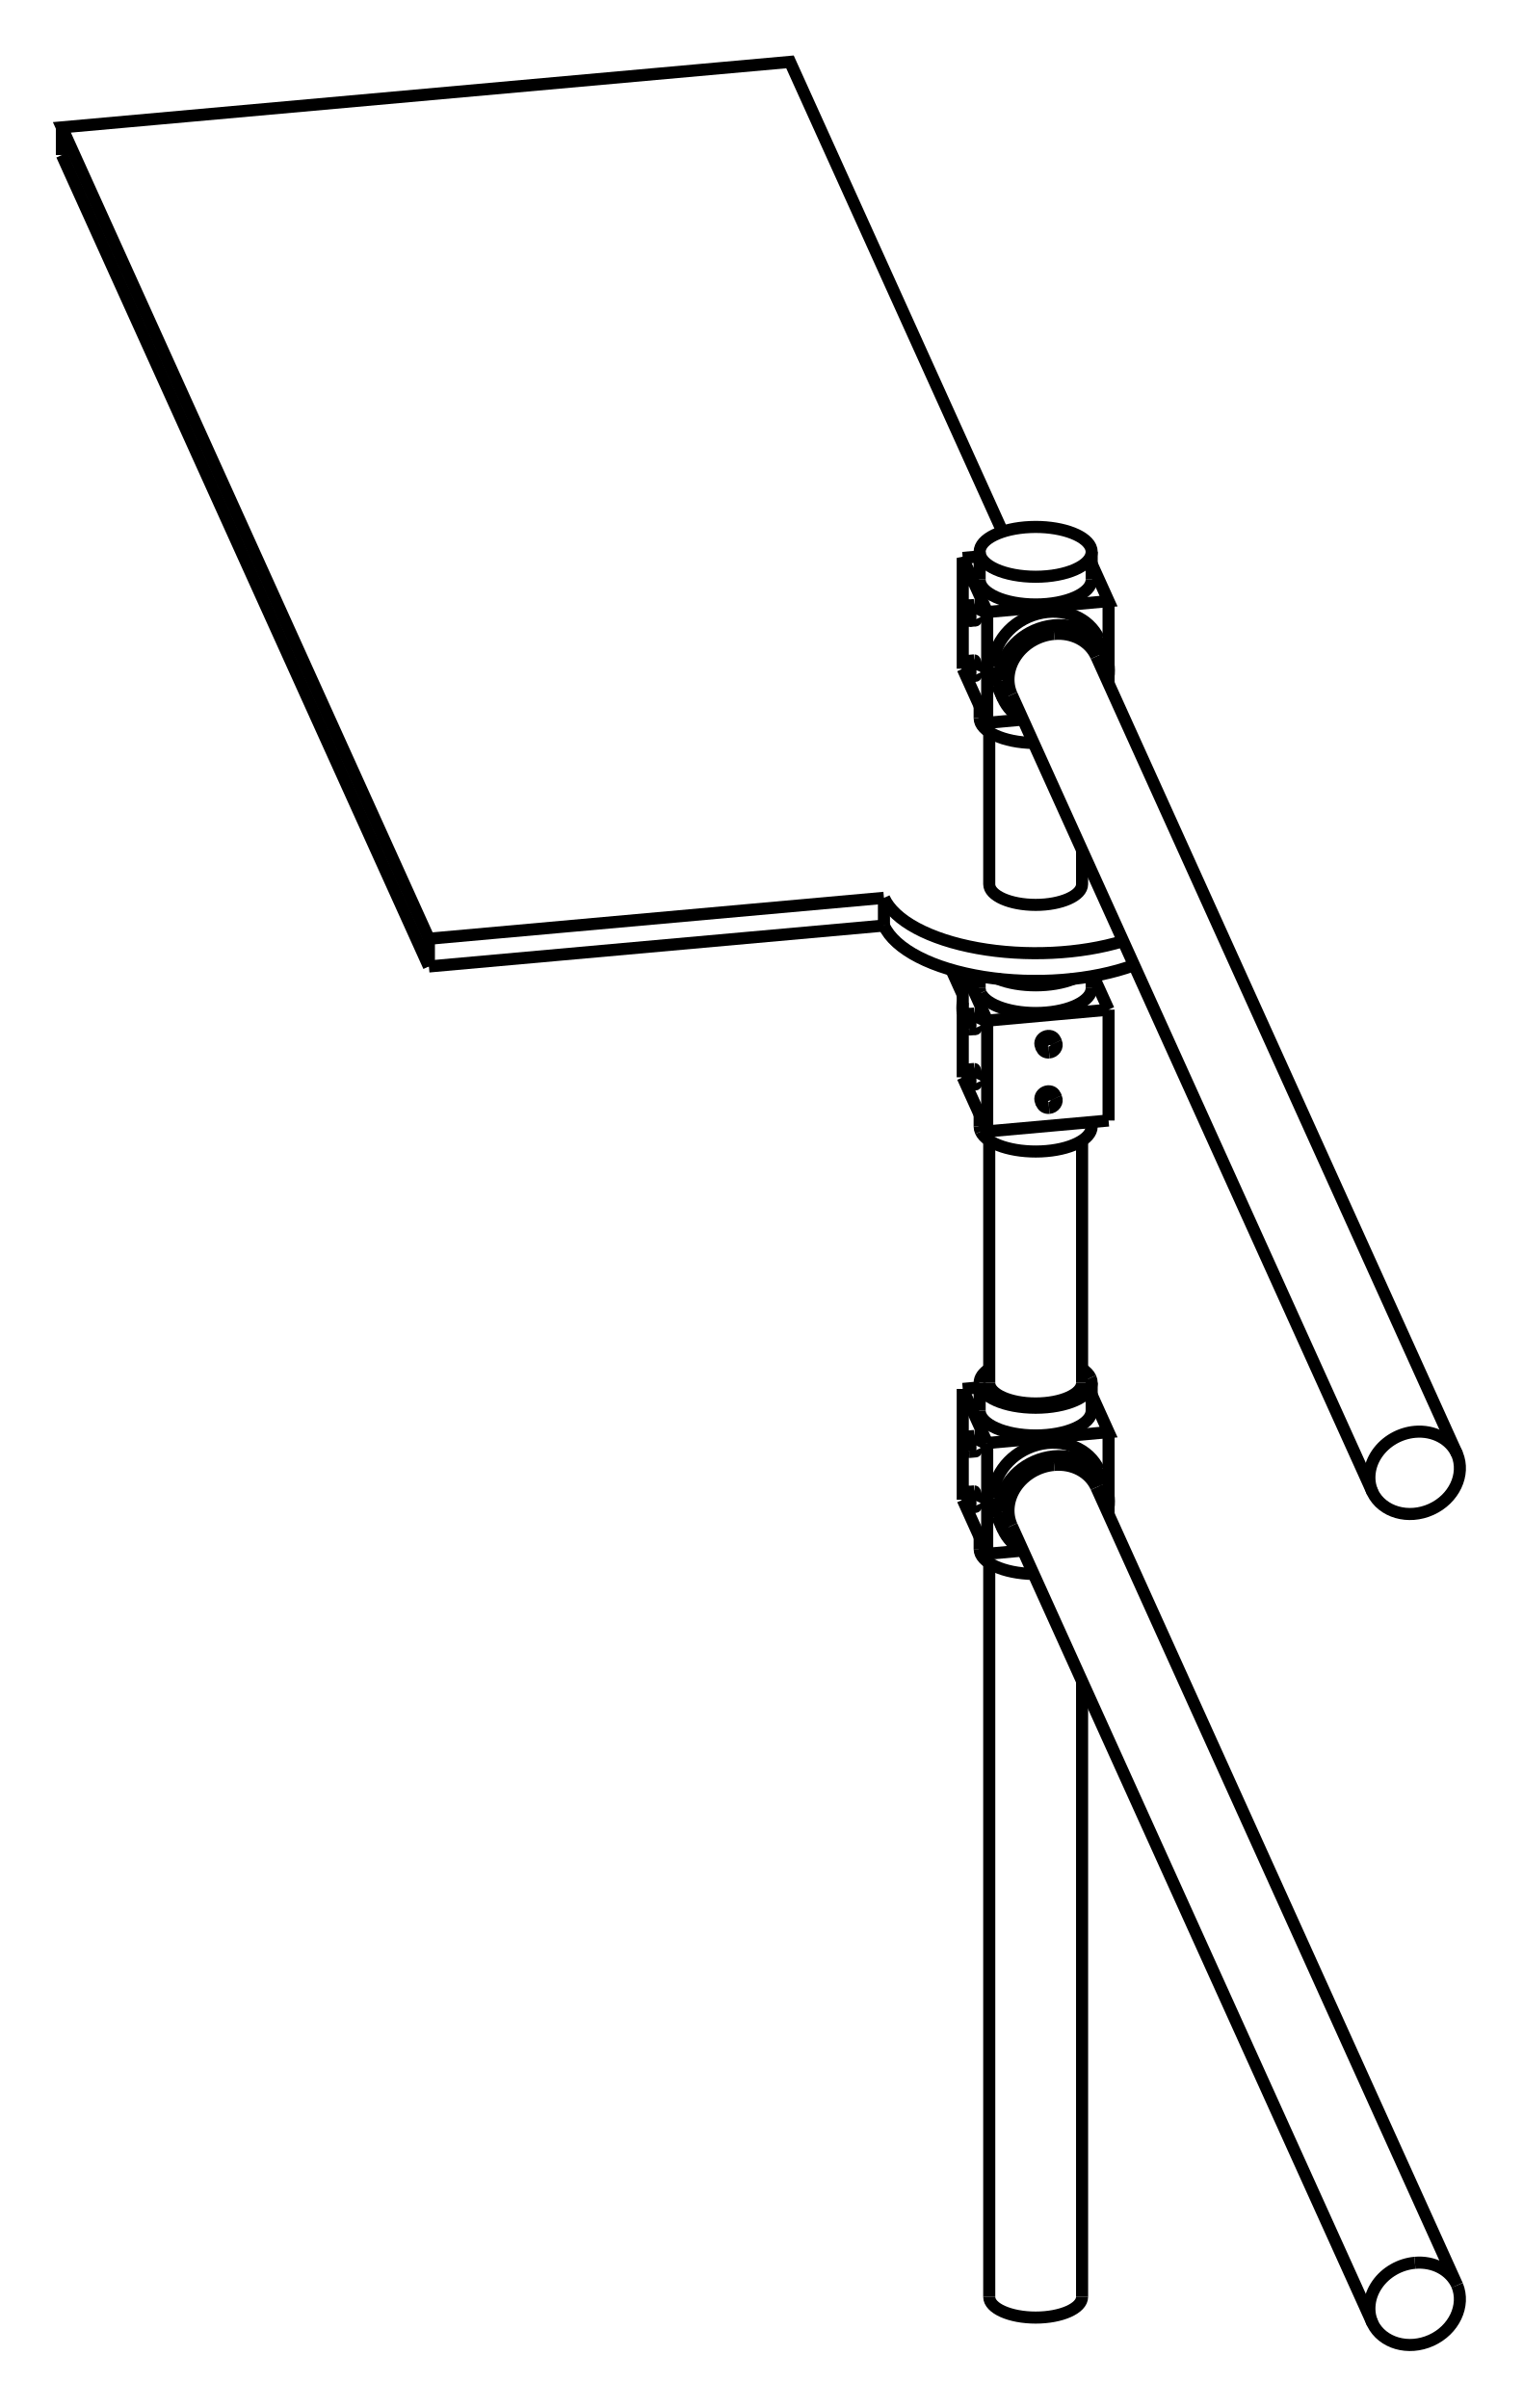
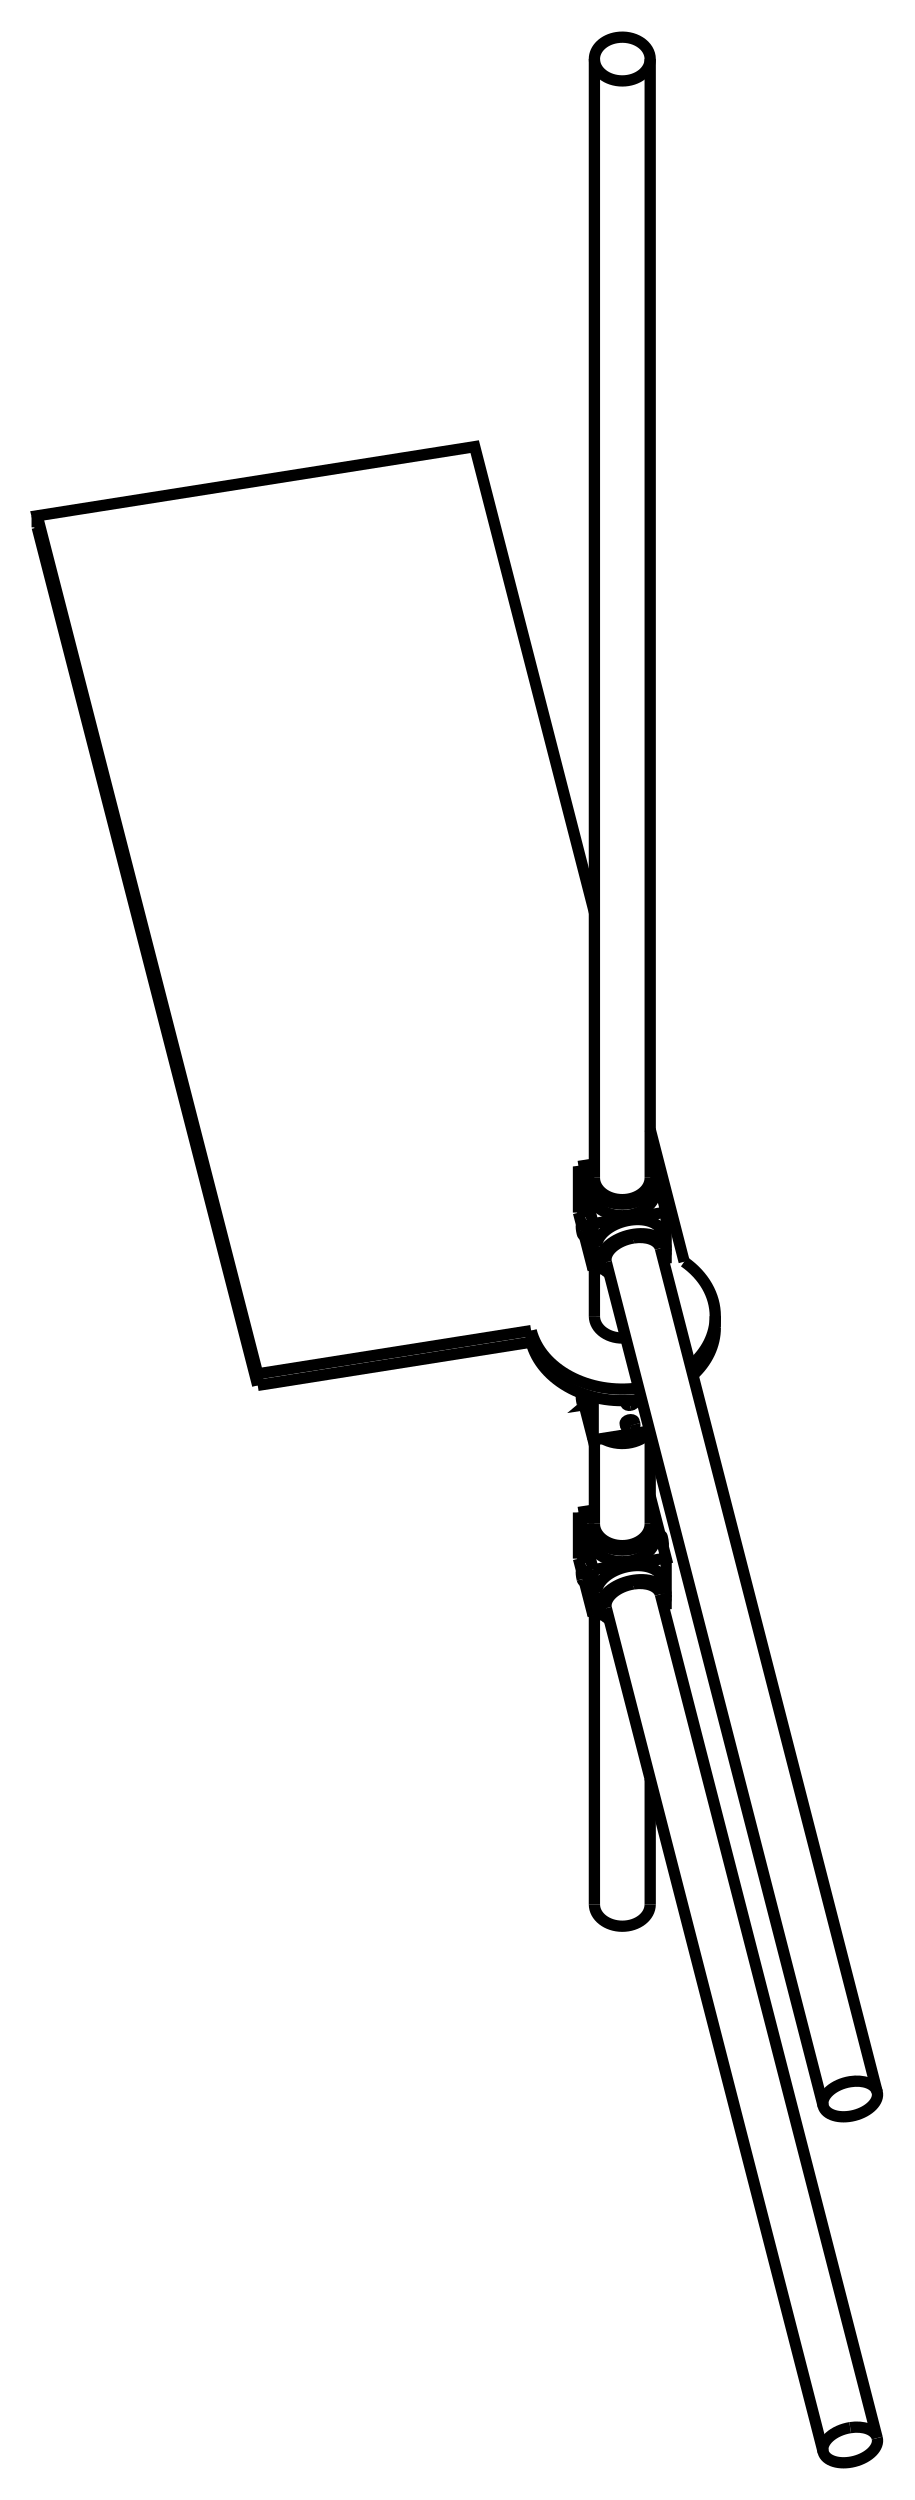
- <svg xmlns="http://www.w3.org/2000/svg" version="1.1" viewBox="-13.056 -23.345 24.594 38.908" fill="none" stroke="black" stroke-width="0.6%" vector-effect="non-scaling-stroke">
-   <path d="M 9.803 -0.21 A 0.75 0.658 155.665 0 1 10.486 0.153 A 0.75 0.658 155.665 0 1 9.12 0.771 A 0.75 0.658 155.665 0 1 9.803 -0.21 Z" />
-   <path d="M 3.973 -13.102 A 0.75 0.658 335.665 0 0 3.289 -12.121" />
-   <path d="M 4.656 -12.739 A 0.75 0.658 335.665 0 0 3.973 -13.102" />
-   <path d="M 3.085 -12.351 A 0.905 0.794 155.665 0 1 4.797 -12.803 A 0.905 0.794 155.665 0 1 4.839 -12.335" />
-   <path d="M 3.472 -11.716 A 0.905 0.794 155.665 0 1 3.148 -12.057 A 0.905 0.794 155.665 0 1 3.085 -12.351" />
-   <path d="M 2.987 -12.569 A 0.905 0.794 155.665 0 1 4.698 -13.022" />
-   <path d="M 3.049 -12.276 A 0.905 0.794 155.665 0 1 2.987 -12.569" />
-   <path d="M 2.893 -11.666 L 2.893 -13.456 L 4.854 -13.632 L 4.581 -14.236" />
-   <path d="M 2.893 -11.666 L 3.47 -11.718" />
-   <path d="M 4.854 -12.301 L 4.854 -12.418" />
-   <path d="M 4.854 -12.601 L 4.854 -13.632" />
-   <path d="M 2.498 -12.54 L 2.498 -14.33 L 2.893 -13.456" />
-   <path d="M 2.498 -12.54 L 2.893 -11.666" />
-   <path d="M 2.696 -13.334 A 0.125 0.022 84.864 0 0 2.707 -13.321 A 0.125 0.022 84.864 0 0 2.685 -13.57" />
-   <path d="M 2.696 -12.438 A 0.125 0.022 84.864 0 0 2.707 -12.426 A 0.125 0.022 84.864 0 0 2.685 -12.675" />
-   <path d="M 2.771 -14.355 L 2.498 -14.33" />
-   <path d="M 4.581 -13.981 A 0.905 0.403 360 0 1 2.771 -13.981" />
-   <path d="M 2.598 -13.325 A 0.125 0.022 264.864 0 1 2.587 -13.561 A 0.125 0.022 264.864 1 1 2.609 -13.312 A 0.125 0.022 264.864 0 1 2.598 -13.325 Z" />
-   <path d="M 2.598 -12.43 A 0.125 0.022 264.864 0 1 2.587 -12.666 A 0.125 0.022 264.864 1 1 2.609 -12.417 A 0.125 0.022 264.864 0 1 2.598 -12.43 Z" />
-   <path d="M 2.771 -11.743 A 0.905 0.403 180 0 0 3.642 -11.34" />
-   <path d="M 4.563 -14.508 A 0.905 0.403 360 0 1 4.581 -14.429 A 0.905 0.403 360 0 1 2.771 -14.429 A 0.905 0.403 360 0 1 4.563 -14.508 Z" />
-   <path d="M 4.426 -9.058 A 0.75 0.334 0 1 1 2.926 -9.058" />
-   <path d="M 3.14 -14.754 L -0.293 -22.345 L -12.056 -21.287 L -6.127 -8.177 L 1.225 -8.838" />
-   <path d="M 5.09 -8.139 A 2.5 1.115 360 0 1 1.225 -8.838" />
-   <path d="M 1.225 -8.39 L 1.225 -8.838" />
-   <path d="M 1.225 -8.39 A 2.5 1.115 180 0 0 5.266 -7.75" />
-   <path d="M -12.056 -20.84 L -12.056 -21.287" />
-   <path d="M -6.127 -7.729 L -6.127 -8.177" />
-   <path d="M -6.127 -7.729 L 1.225 -8.39" />
-   <path d="M -12.056 -20.84 L -6.127 -7.729" />
-   <path d="M 3.555 -7.497 A 0.75 0.334 180 0 0 3.797 -7.497" />
-   <path d="M 4.287 -7.53 A 0.905 0.403 360 0 1 3.065 -7.53" />
-   <path d="M 2.789 -7.3 A 0.905 0.403 360 0 1 2.771 -7.38" />
-   <path d="M 4.581 -7.38 A 0.905 0.403 360 0 1 2.789 -7.3" />
-   <path d="M 4.854 -7.031 L 4.607 -7.576" />
-   <path d="M 2.549 -7.615 L 2.893 -6.854 L 4.854 -7.031" />
-   <path d="M 2.498 -5.938 L 2.498 -7.627" />
-   <path d="M 4.854 -5.24 L 4.854 -7.031" />
-   <path d="M 2.498 -5.938 L 2.893 -5.064 L 4.854 -5.24" />
-   <path d="M 2.893 -5.064 L 2.893 -6.854" />
-   <path d="M 2.696 -6.732 A 0.125 0.022 84.864 0 0 2.707 -6.719 A 0.125 0.022 84.864 0 0 2.685 -6.968" />
-   <path d="M 2.696 -5.837 A 0.125 0.022 84.864 0 0 2.707 -5.824 A 0.125 0.022 84.864 0 0 2.685 -6.073" />
-   <path d="M 3.995 -6.523 A 0.125 0.11 335.665 0 0 3.988 -6.546 A 0.125 0.11 335.665 0 0 3.76 -6.443 A 0.125 0.11 335.665 0 0 3.772 -6.423" />
-   <path d="M 3.995 -5.628 A 0.125 0.11 335.665 0 0 3.988 -5.651 A 0.125 0.11 335.665 0 0 3.76 -5.548 A 0.125 0.11 335.665 0 0 3.772 -5.528" />
-   <path d="M 2.498 -7.152 A 0.905 0.794 335.665 0 0 2.498 -6.969" />
-   <path d="M 2.598 -6.723 A 0.125 0.022 264.864 0 1 2.587 -6.96 L 2.685 -6.968" />
-   <path d="M 2.587 -6.96 A 0.125 0.022 264.864 1 1 2.609 -6.711 L 2.707 -6.719" />
-   <path d="M 2.609 -6.711 A 0.125 0.022 264.864 0 1 2.598 -6.723" />
-   <path d="M 2.598 -5.828 A 0.125 0.022 264.864 0 1 2.587 -6.064 L 2.685 -6.073" />
-   <path d="M 2.587 -6.064 A 0.125 0.022 264.864 1 1 2.609 -5.815 L 2.707 -5.824" />
-   <path d="M 2.609 -5.815 A 0.125 0.022 264.864 0 1 2.598 -5.828" />
-   <path d="M 3.893 -6.339 A 0.125 0.11 155.665 0 1 3.78 -6.4 L 3.76 -6.443" />
-   <path d="M 3.78 -6.4 A 0.125 0.11 155.665 0 1 4.007 -6.503 L 3.988 -6.546" />
-   <path d="M 4.007 -6.503 A 0.125 0.11 155.665 0 1 3.893 -6.339" />
-   <path d="M 3.893 -5.444 A 0.125 0.11 155.665 0 1 3.78 -5.505 L 3.76 -5.548" />
-   <path d="M 3.78 -5.505 A 0.125 0.11 155.665 0 1 4.007 -5.608 L 3.988 -5.651" />
-   <path d="M 4.007 -5.608 A 0.125 0.11 155.665 0 1 3.893 -5.444" />
-   <path d="M 2.789 -5.062 A 0.905 0.403 180 0 0 4.581 -5.142" />
-   <path d="M 2.771 -5.142 A 0.905 0.403 180 0 0 2.789 -5.062" />
-   <path d="M 4.426 -1.002 A 0.75 0.334 360 1 1 2.926 -1.002" />
-   <path d="M 4.563 -1.082 A 0.905 0.403 360 0 1 4.581 -1.002 L 4.581 -0.554 A 0.905 0.403 360 0 1 2.771 -0.554" />
-   <path d="M 4.581 -1.002 A 0.905 0.403 360 0 1 2.771 -1.002 L 2.771 -0.554" />
-   <path d="M 2.771 -1.002 A 0.905 0.403 360 0 1 2.926 -1.228" />
-   <path d="M 4.426 -1.228 A 0.905 0.403 360 0 1 4.563 -1.082" />
-   <path d="M 2.893 -0.029 L 4.854 -0.205 L 4.581 -0.809" />
-   <path d="M 2.498 -0.903 L 2.893 -0.029" />
-   <path d="M 2.771 -0.928 L 2.498 -0.903" />
-   <path d="M 2.893 1.761 L 2.893 -0.029" />
-   <path d="M 2.893 1.761 L 3.47 1.709" />
-   <path d="M 4.854 1.125 L 4.854 1.009" />
-   <path d="M 4.854 0.826 L 4.854 -0.205" />
-   <path d="M 2.987 0.858 A 0.905 0.794 155.665 0 1 4.698 0.405" />
-   <path d="M 3.049 1.151 A 0.905 0.794 155.665 0 1 2.987 0.858" />
-   <path d="M 2.498 0.887 L 2.498 -0.903" />
-   <path d="M 2.498 0.887 L 2.893 1.761" />
-   <path d="M 2.696 0.093 A 0.125 0.022 84.864 0 0 2.707 0.106 A 0.125 0.022 84.864 0 0 2.685 -0.143" />
-   <path d="M 2.696 0.988 A 0.125 0.022 84.864 0 0 2.707 1.001 A 0.125 0.022 84.864 0 0 2.685 0.752" />
-   <path d="M 3.085 1.076 A 0.905 0.794 155.665 0 1 4.797 0.624 L 4.698 0.405" />
-   <path d="M 4.797 0.624 A 0.905 0.794 155.665 0 1 4.839 1.092" />
-   <path d="M 3.472 1.71 A 0.905 0.794 155.665 0 1 3.148 1.369 L 3.049 1.151" />
-   <path d="M 3.148 1.369 A 0.905 0.794 155.665 0 1 3.085 1.076" />
-   <path d="M 2.598 0.102 A 0.125 0.022 264.864 0 1 2.587 -0.134 L 2.685 -0.143" />
-   <path d="M 2.587 -0.134 A 0.125 0.022 264.864 1 1 2.609 0.115 L 2.707 0.106" />
-   <path d="M 2.609 0.115 A 0.125 0.022 264.864 0 1 2.598 0.102" />
-   <path d="M 2.598 0.997 A 0.125 0.022 264.864 0 1 2.587 0.761 L 2.685 0.752" />
-   <path d="M 2.587 0.761 A 0.125 0.022 264.864 1 1 2.609 1.01 L 2.707 1.001" />
-   <path d="M 2.609 1.01 A 0.125 0.022 264.864 0 1 2.598 0.997" />
-   <path d="M 2.771 1.684 A 0.905 0.403 180 0 0 3.642 2.087" />
-   <path d="M 3.973 0.325 A 0.75 0.658 155.665 0 1 4.656 0.687" />
-   <path d="M 3.289 1.306 A 0.75 0.658 155.665 0 1 3.973 0.325" />
-   <path d="M 9.803 13.217 A 0.75 0.658 155.665 0 1 10.486 13.58 L 4.656 0.687" />
-   <path d="M 10.486 13.58 A 0.75 0.658 155.665 0 1 9.12 14.198 L 3.289 1.306" />
-   <path d="M 9.12 14.198 A 0.75 0.658 155.665 0 1 9.803 13.217" />
-   <path d="M 2.926 13.768 A 0.75 0.334 180 1 0 4.426 13.768" />
-   <path d="M 10.486 0.153 L 4.656 -12.739" />
-   <path d="M 9.12 0.771 L 3.289 -12.121" />
-   <path d="M 4.797 -12.803 L 4.698 -13.022" />
-   <path d="M 3.148 -12.057 L 3.049 -12.276" />
-   <path d="M 2.609 -13.312 L 2.707 -13.321" />
-   <path d="M 2.587 -13.561 L 2.685 -13.57" />
-   <path d="M 2.609 -12.417 L 2.707 -12.426" />
-   <path d="M 2.587 -12.666 L 2.685 -12.675" />
-   <path d="M 2.771 -11.936 L 2.771 -11.743" />
-   <path d="M 2.771 -14.429 L 2.771 -13.981" />
-   <path d="M 4.581 -14.429 L 4.581 -13.981" />
-   <path d="M 2.926 -11.517 L 2.926 -9.058" />
-   <path d="M 4.426 -9.608 L 4.426 -9.058" />
-   <path d="M 2.771 -7.571 L 2.771 -7.38" />
-   <path d="M 4.581 -7.571 L 4.581 -7.38" />
-   <path d="M 2.771 -5.335 L 2.771 -5.142" />
-   <path d="M 4.581 -5.216 L 4.581 -5.142" />
-   <path d="M 2.314 -7.676 L 2.498 -7.269" />
-   <path d="M 2.926 -4.916 L 2.926 -1.002" />
-   <path d="M 4.426 -4.916 L 4.426 -1.002" />
-   <path d="M 2.771 1.491 L 2.771 1.684" />
-   <path d="M 2.926 1.909 L 2.926 13.768" />
-   <path d="M 4.426 3.819 L 4.426 13.768" />
+ <svg xmlns="http://www.w3.org/2000/svg" version="1.1" viewBox="-13.056 -26.977 24.594 67.218" fill="none" stroke="black" stroke-width="0.6%" vector-effect="non-scaling-stroke">
+   <path d="M 9.803 28.994 A 0.75 0.456 165.585 0 1 10.53 29.272 A 0.75 0.456 165.585 0 1 9.077 29.645 A 0.75 0.456 165.585 0 1 9.803 28.994 Z" />
+   <path d="M 3.973 6.309 A 0.75 0.456 345.585 0 0 3.246 6.961" />
+   <path d="M 4.699 6.587 A 0.75 0.456 345.585 0 0 3.973 6.309" />
+   <path d="M 3.085 6.914 A 0.905 0.55 165.585 0 1 4.849 6.549 A 0.905 0.55 165.585 0 1 4.776 6.885" />
+   <path d="M 3.323 7.259 A 0.905 0.55 165.585 0 1 3.096 6.999 A 0.905 0.55 165.585 0 1 3.085 6.914" />
+   <path d="M 2.987 6.53 A 0.905 0.55 165.585 0 1 4.75 6.164" />
+   <path d="M 2.997 6.615 A 0.905 0.55 165.585 0 1 2.987 6.53" />
+   <path d="M 2.893 7.165 L 2.893 5.924 L 4.854 5.614 L 4.459 4.076 L 4.426 4.081" />
+   <path d="M 2.893 7.165 L 3.156 7.123" />
+   <path d="M 4.789 6.865 L 4.854 6.855 L 4.854 6.698" />
+   <path d="M 4.854 6.571 L 4.854 5.614" />
+   <path d="M 2.498 5.627 L 2.498 4.386 L 2.893 5.924" />
+   <path d="M 2.498 5.627 L 2.588 5.976" />
+   <path d="M 2.65 6.219 L 2.893 7.165" />
+   <path d="M 2.715 5.589 A 0.125 0.015 81.012 0 0 2.676 5.342" />
+   <path d="M 2.715 6.209 A 0.125 0.015 81.012 0 0 2.676 5.962" />
+   <path d="M 2.902 4.322 L 2.498 4.386" />
+   <path d="M 4.581 5 A 0.905 0.71 360 0 1 2.771 5" />
+   <path d="M 2.598 5.558 A 0.125 0.015 261.012 0 1 2.578 5.357 A 0.125 0.015 261.012 0 1 2.617 5.604 A 0.125 0.015 261.012 0 1 2.598 5.558 Z" />
+   <path d="M 2.598 6.179 A 0.125 0.015 261.012 0 1 2.578 5.978 A 0.125 0.015 261.012 0 1 2.617 6.225 A 0.125 0.015 261.012 0 1 2.598 6.179 Z" />
+   <path d="M 3.144 7.125 A 0.905 0.71 180 0 0 3.169 7.139" />
+   <path d="M 4.563 4.55 A 0.905 0.71 360 0 1 4.581 4.69 A 0.905 0.71 360 0 1 2.771 4.69 A 0.905 0.71 360 0 1 2.926 4.293" />
+   <path d="M 4.426 4.293 A 0.905 0.71 360 0 1 4.563 4.55" />
+   <path d="M 4.774 5.263 A 0.125 0.015 81.012 0 0 4.735 5.016 L 4.702 5.022" />
+   <path d="M 4.426 4.69 A 0.75 0.588 360 0 1 2.926 4.69" />
+   <path d="M 3.769 8.995 A 0.75 0.588 360 0 1 2.926 8.411" />
+   <path d="M 3.528 -25.966 A 0.75 0.588 360 0 1 4.426 -25.389 A 0.75 0.588 360 0 1 2.926 -25.389 A 0.75 0.588 360 0 1 3.528 -25.966 Z" />
+   <path d="M 5.34 6.948 L 4.426 3.391" />
+   <path d="M 2.926 -2.445 L -0.293 -14.968 L -12.056 -13.108 L -6.127 9.962 L 1.225 8.799" />
+   <path d="M 5.34 6.948 A 2.5 1.961 360 0 1 6.176 8.411 L 6.176 8.721" />
+   <path d="M 6.176 8.411 A 2.5 1.961 360 0 1 5.51 9.744" />
+   <path d="M 4.115 10.342 A 2.5 1.961 360 0 1 1.225 8.799" />
+   <path d="M 1.225 9.109 L 1.225 8.799" />
+   <path d="M 1.225 9.109 A 2.5 1.961 180 0 0 4.192 10.64" />
+   <path d="M 5.575 9.997 A 2.5 1.961 180 0 0 6.176 8.721" />
+   <path d="M -12.056 -12.797 L -12.056 -13.108" />
+   <path d="M -6.127 10.272 L -6.127 9.962" />
+   <path d="M -6.127 10.272 L 1.225 9.109" />
+   <path d="M -12.056 -12.797 L -6.127 10.272" />
+   <path d="M 2.57 10.48 L 2.588 10.55" />
+   <path d="M 2.65 10.793 L 2.893 11.739 L 4.412 11.498" />
+   <path d="M 2.893 11.739 L 2.893 10.584" />
+   <path d="M 2.715 10.783 A 0.125 0.015 81.012 0 0 2.676 10.536" />
+   <path d="M 3.752 10.682 A 0.125 0.076 345.585 0 0 3.753 10.684" />
+   <path d="M 3.995 11.242 A 0.125 0.076 345.585 0 0 3.753 11.305" />
+   <path d="M 2.598 10.753 A 0.125 0.015 261.012 0 1 2.578 10.552 L 2.676 10.536" />
+   <path d="M 2.578 10.552 A 0.125 0.015 261.012 0 1 2.617 10.798 L 2.715 10.783" />
+   <path d="M 2.617 10.798 A 0.125 0.015 261.012 0 1 2.598 10.753" />
+   <path d="M 3.893 10.808 A 0.125 0.076 165.585 0 1 3.772 10.761 L 3.753 10.684" />
+   <path d="M 3.772 10.761 A 0.125 0.076 165.585 0 1 3.821 10.679" />
+   <path d="M 3.99 10.667 A 0.125 0.076 165.585 0 1 4.014 10.699 L 4.006 10.665" />
+   <path d="M 4.014 10.699 A 0.125 0.076 165.585 0 1 3.893 10.808" />
+   <path d="M 3.893 11.428 A 0.125 0.076 165.585 0 1 3.772 11.381 L 3.753 11.305" />
+   <path d="M 3.772 11.381 A 0.125 0.076 165.585 0 1 4.014 11.319 L 3.995 11.242" />
+   <path d="M 4.014 11.319 A 0.125 0.076 165.585 0 1 3.893 11.428" />
+   <path d="M 3.144 11.699 A 0.905 0.71 180 0 0 4.42 11.529" />
+   <path d="M 4.426 13.993 A 0.75 0.588 360 1 1 2.926 13.993" />
+   <path d="M 4.563 13.853 A 0.905 0.71 360 0 1 4.581 13.993 L 4.581 14.303 A 0.905 0.71 360 0 1 2.771 14.303" />
+   <path d="M 4.581 13.993 A 0.905 0.71 360 0 1 2.771 13.993 L 2.771 14.303" />
+   <path d="M 2.771 13.993 A 0.905 0.71 360 0 1 2.926 13.596" />
+   <path d="M 4.426 13.596 A 0.905 0.71 360 0 1 4.563 13.853" />
+   <path d="M 2.893 15.227 L 4.854 14.917 L 4.459 13.379 L 4.426 13.384" />
+   <path d="M 2.498 13.689 L 2.893 15.227" />
+   <path d="M 2.902 13.625 L 2.498 13.689" />
+   <path d="M 2.893 16.467 L 2.893 15.227" />
+   <path d="M 2.893 16.467 L 3.156 16.426" />
+   <path d="M 4.789 16.168 L 4.854 16.157 L 4.854 16.001" />
+   <path d="M 4.854 15.874 L 4.854 14.917" />
+   <path d="M 2.987 15.833 A 0.905 0.55 165.585 0 1 4.75 15.467" />
+   <path d="M 2.997 15.918 A 0.905 0.55 165.585 0 1 2.987 15.833" />
+   <path d="M 2.498 14.93 L 2.498 13.689" />
+   <path d="M 2.498 14.93 L 2.588 15.279" />
+   <path d="M 2.65 15.522 L 2.893 16.467" />
+   <path d="M 2.715 14.892 A 0.125 0.015 81.012 0 0 2.676 14.645" />
+   <path d="M 2.715 15.512 A 0.125 0.015 81.012 0 0 2.676 15.265" />
+   <path d="M 3.085 16.217 A 0.905 0.55 165.585 0 1 4.849 15.851 L 4.75 15.467" />
+   <path d="M 4.849 15.851 A 0.905 0.55 165.585 0 1 4.776 16.188" />
+   <path d="M 3.323 16.562 A 0.905 0.55 165.585 0 1 3.096 16.302 L 2.997 15.918" />
+   <path d="M 3.096 16.302 A 0.905 0.55 165.585 0 1 3.085 16.217" />
+   <path d="M 2.598 14.861 A 0.125 0.015 261.012 0 1 2.578 14.66 L 2.676 14.645" />
+   <path d="M 2.578 14.66 A 0.125 0.015 261.012 0 1 2.617 14.907 L 2.715 14.892" />
+   <path d="M 2.617 14.907 A 0.125 0.015 261.012 0 1 2.598 14.861" />
+   <path d="M 2.598 15.481 A 0.125 0.015 261.012 0 1 2.578 15.28 L 2.676 15.265" />
+   <path d="M 2.578 15.28 A 0.125 0.015 261.012 0 1 2.617 15.527 L 2.715 15.512" />
+   <path d="M 2.617 15.527 A 0.125 0.015 261.012 0 1 2.598 15.481" />
+   <path d="M 4.774 14.566 A 0.125 0.015 81.012 0 0 4.735 14.319 L 4.702 14.324" />
+   <path d="M 3.144 16.428 A 0.905 0.71 180 0 0 3.169 16.442" />
+   <path d="M 3.973 15.612 A 0.75 0.456 165.585 0 1 4.699 15.89" />
+   <path d="M 3.246 16.263 A 0.75 0.456 165.585 0 1 3.973 15.612" />
+   <path d="M 9.803 38.296 A 0.75 0.456 165.585 0 1 10.53 38.575 L 4.699 15.89" />
+   <path d="M 10.53 38.575 A 0.75 0.456 165.585 0 1 9.077 38.948 L 3.246 16.263" />
+   <path d="M 9.077 38.948 A 0.75 0.456 165.585 0 1 9.803 38.296" />
+   <path d="M 2.926 24.226 A 0.75 0.588 180 0 0 4.426 24.226" />
+   <path d="M 10.53 29.272 L 4.699 6.587" />
+   <path d="M 9.077 29.645 L 3.246 6.961" />
+   <path d="M 4.849 6.549 L 4.75 6.164" />
+   <path d="M 3.096 6.999 L 2.997 6.615" />
+   <path d="M 2.617 5.604 L 2.715 5.589" />
+   <path d="M 2.578 5.357 L 2.676 5.342" />
+   <path d="M 2.617 6.225 L 2.715 6.209" />
+   <path d="M 2.578 5.978 L 2.676 5.962" />
+   <path d="M 2.771 4.69 L 2.771 5" />
+   <path d="M 4.581 4.69 L 4.581 5" />
+   <path d="M 4.774 5.263 L 4.764 5.265" />
+   <path d="M 2.926 7.16 L 2.926 8.411" />
+   <path d="M 2.926 -25.389 L 2.926 4.69" />
+   <path d="M 4.426 -25.389 L 4.426 4.69" />
+   <path d="M 2.926 11.733 L 2.926 13.993" />
+   <path d="M 4.426 11.551 L 4.426 13.993" />
+   <path d="M 4.774 14.566 L 4.764 14.568" />
+   <path d="M 2.926 16.462 L 2.926 24.226" />
+   <path d="M 4.426 20.854 L 4.426 24.226" />
</svg>
